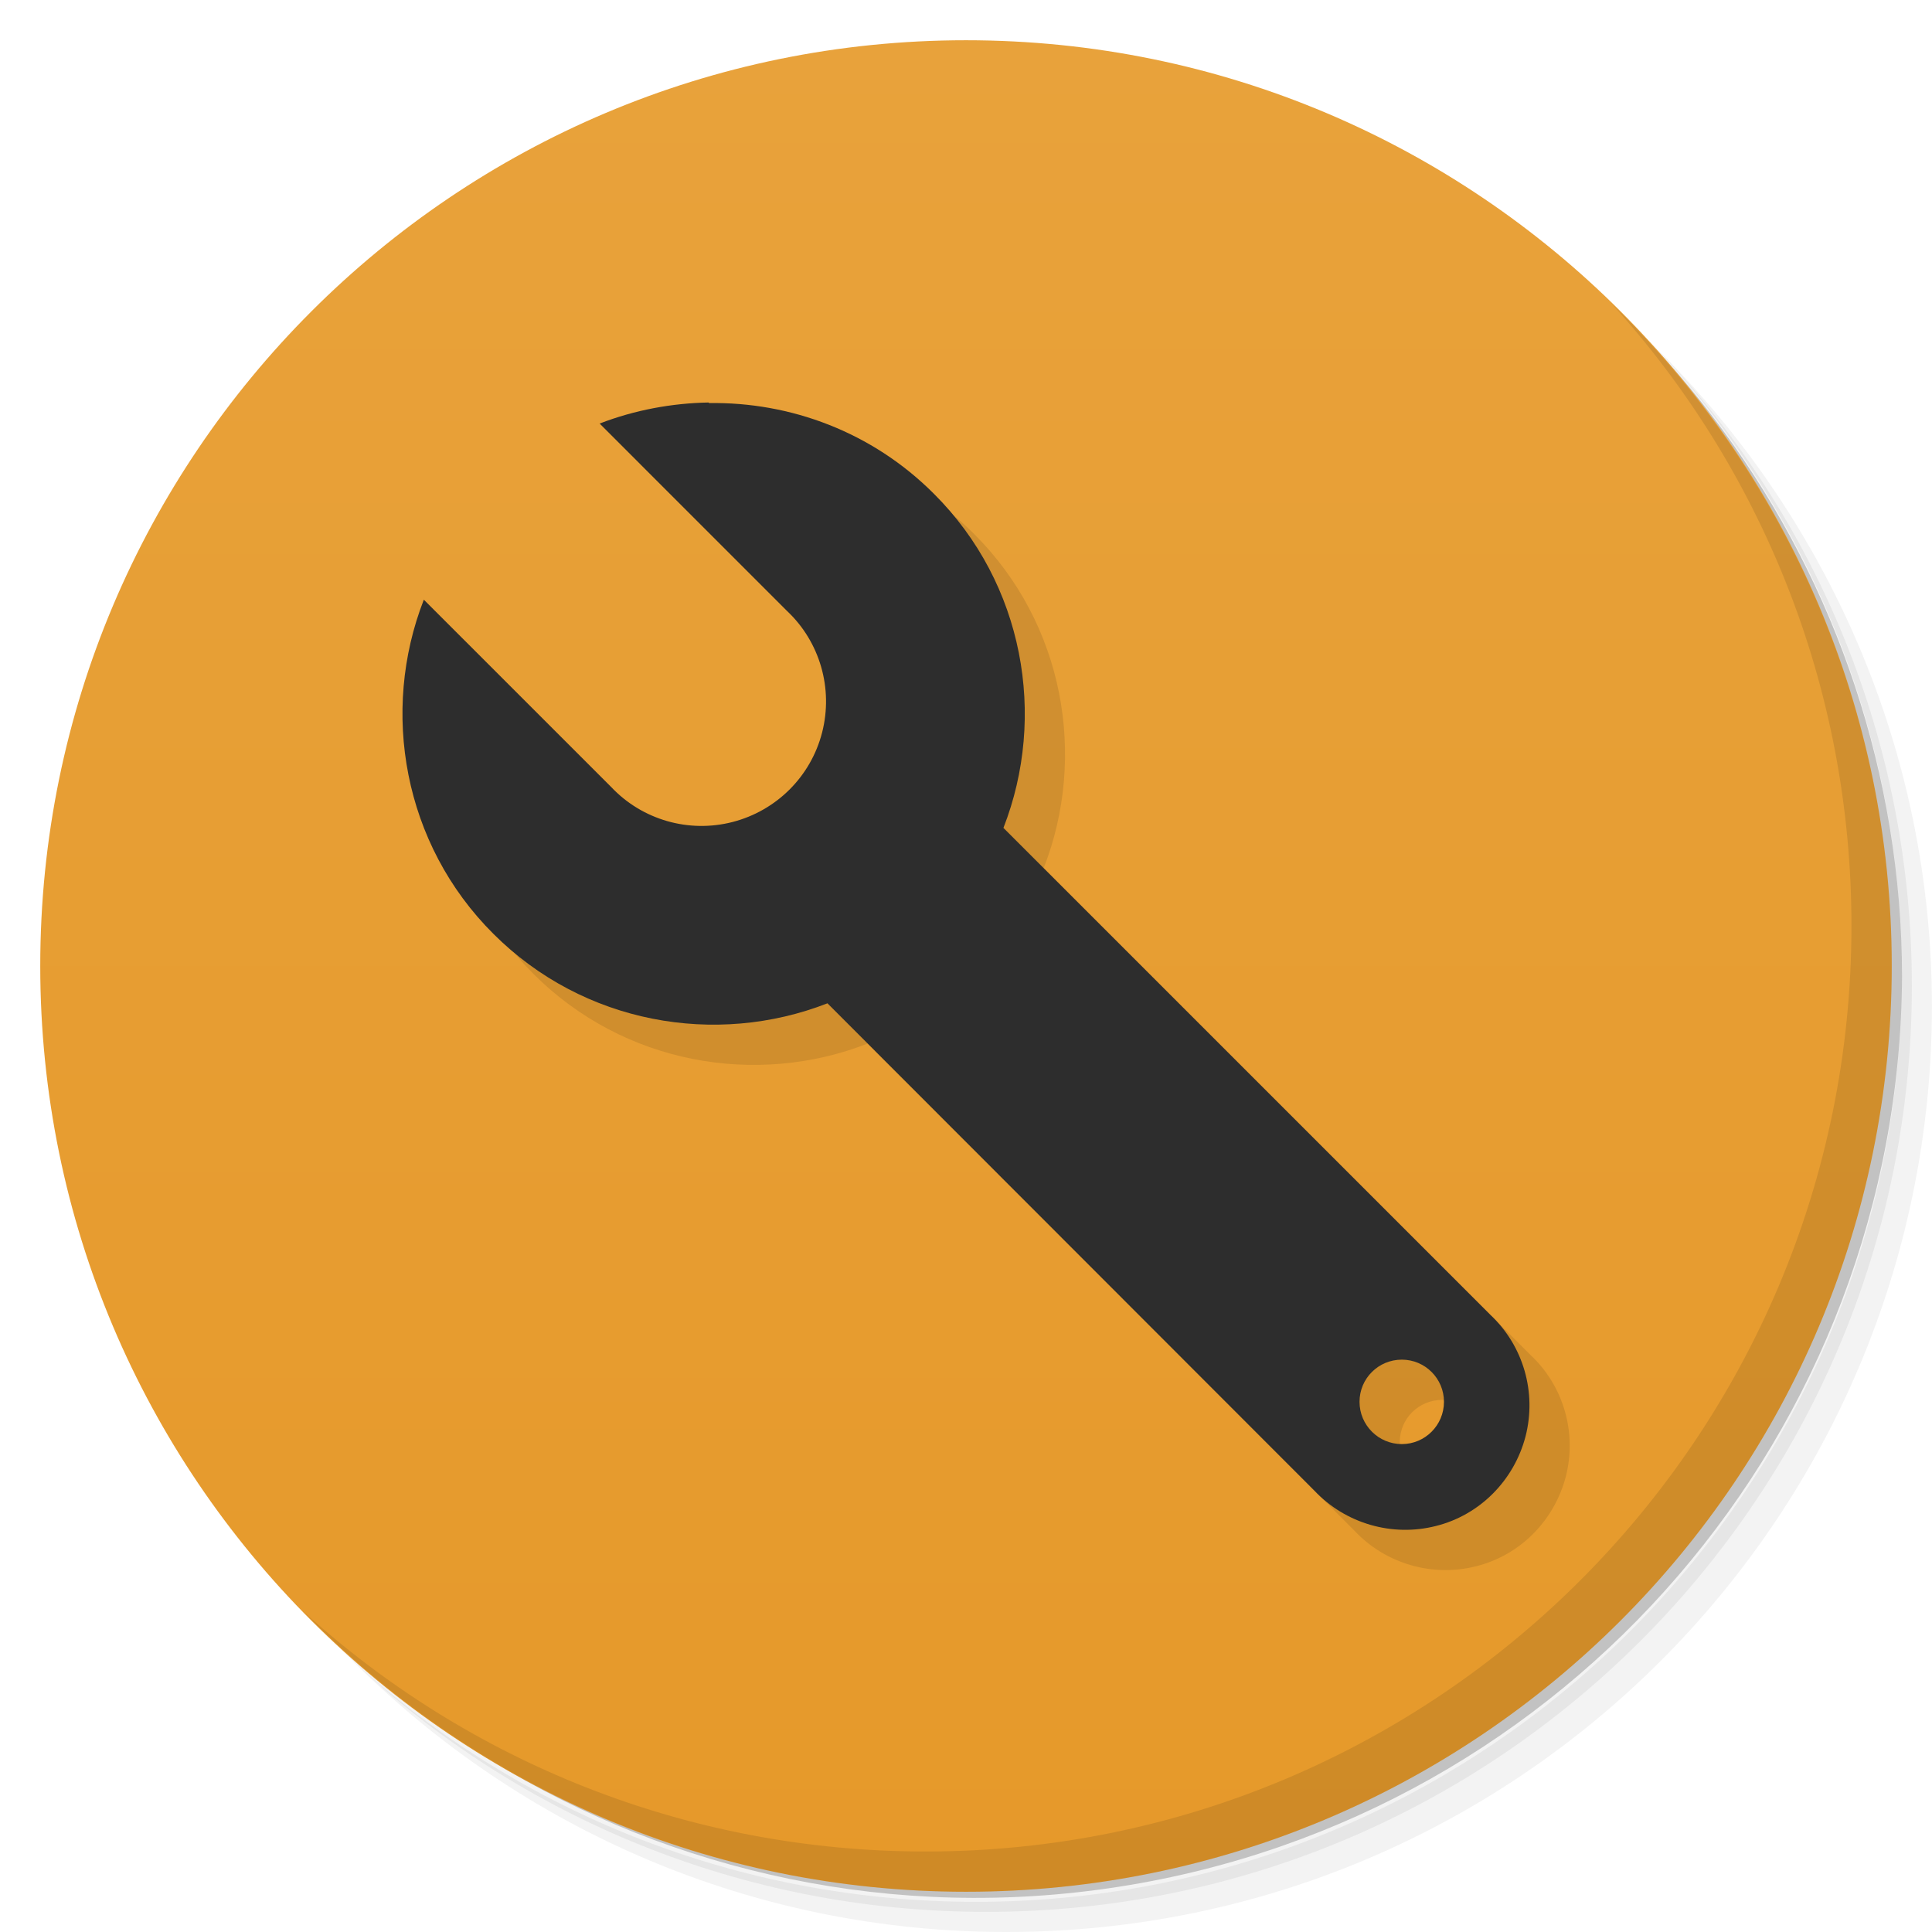
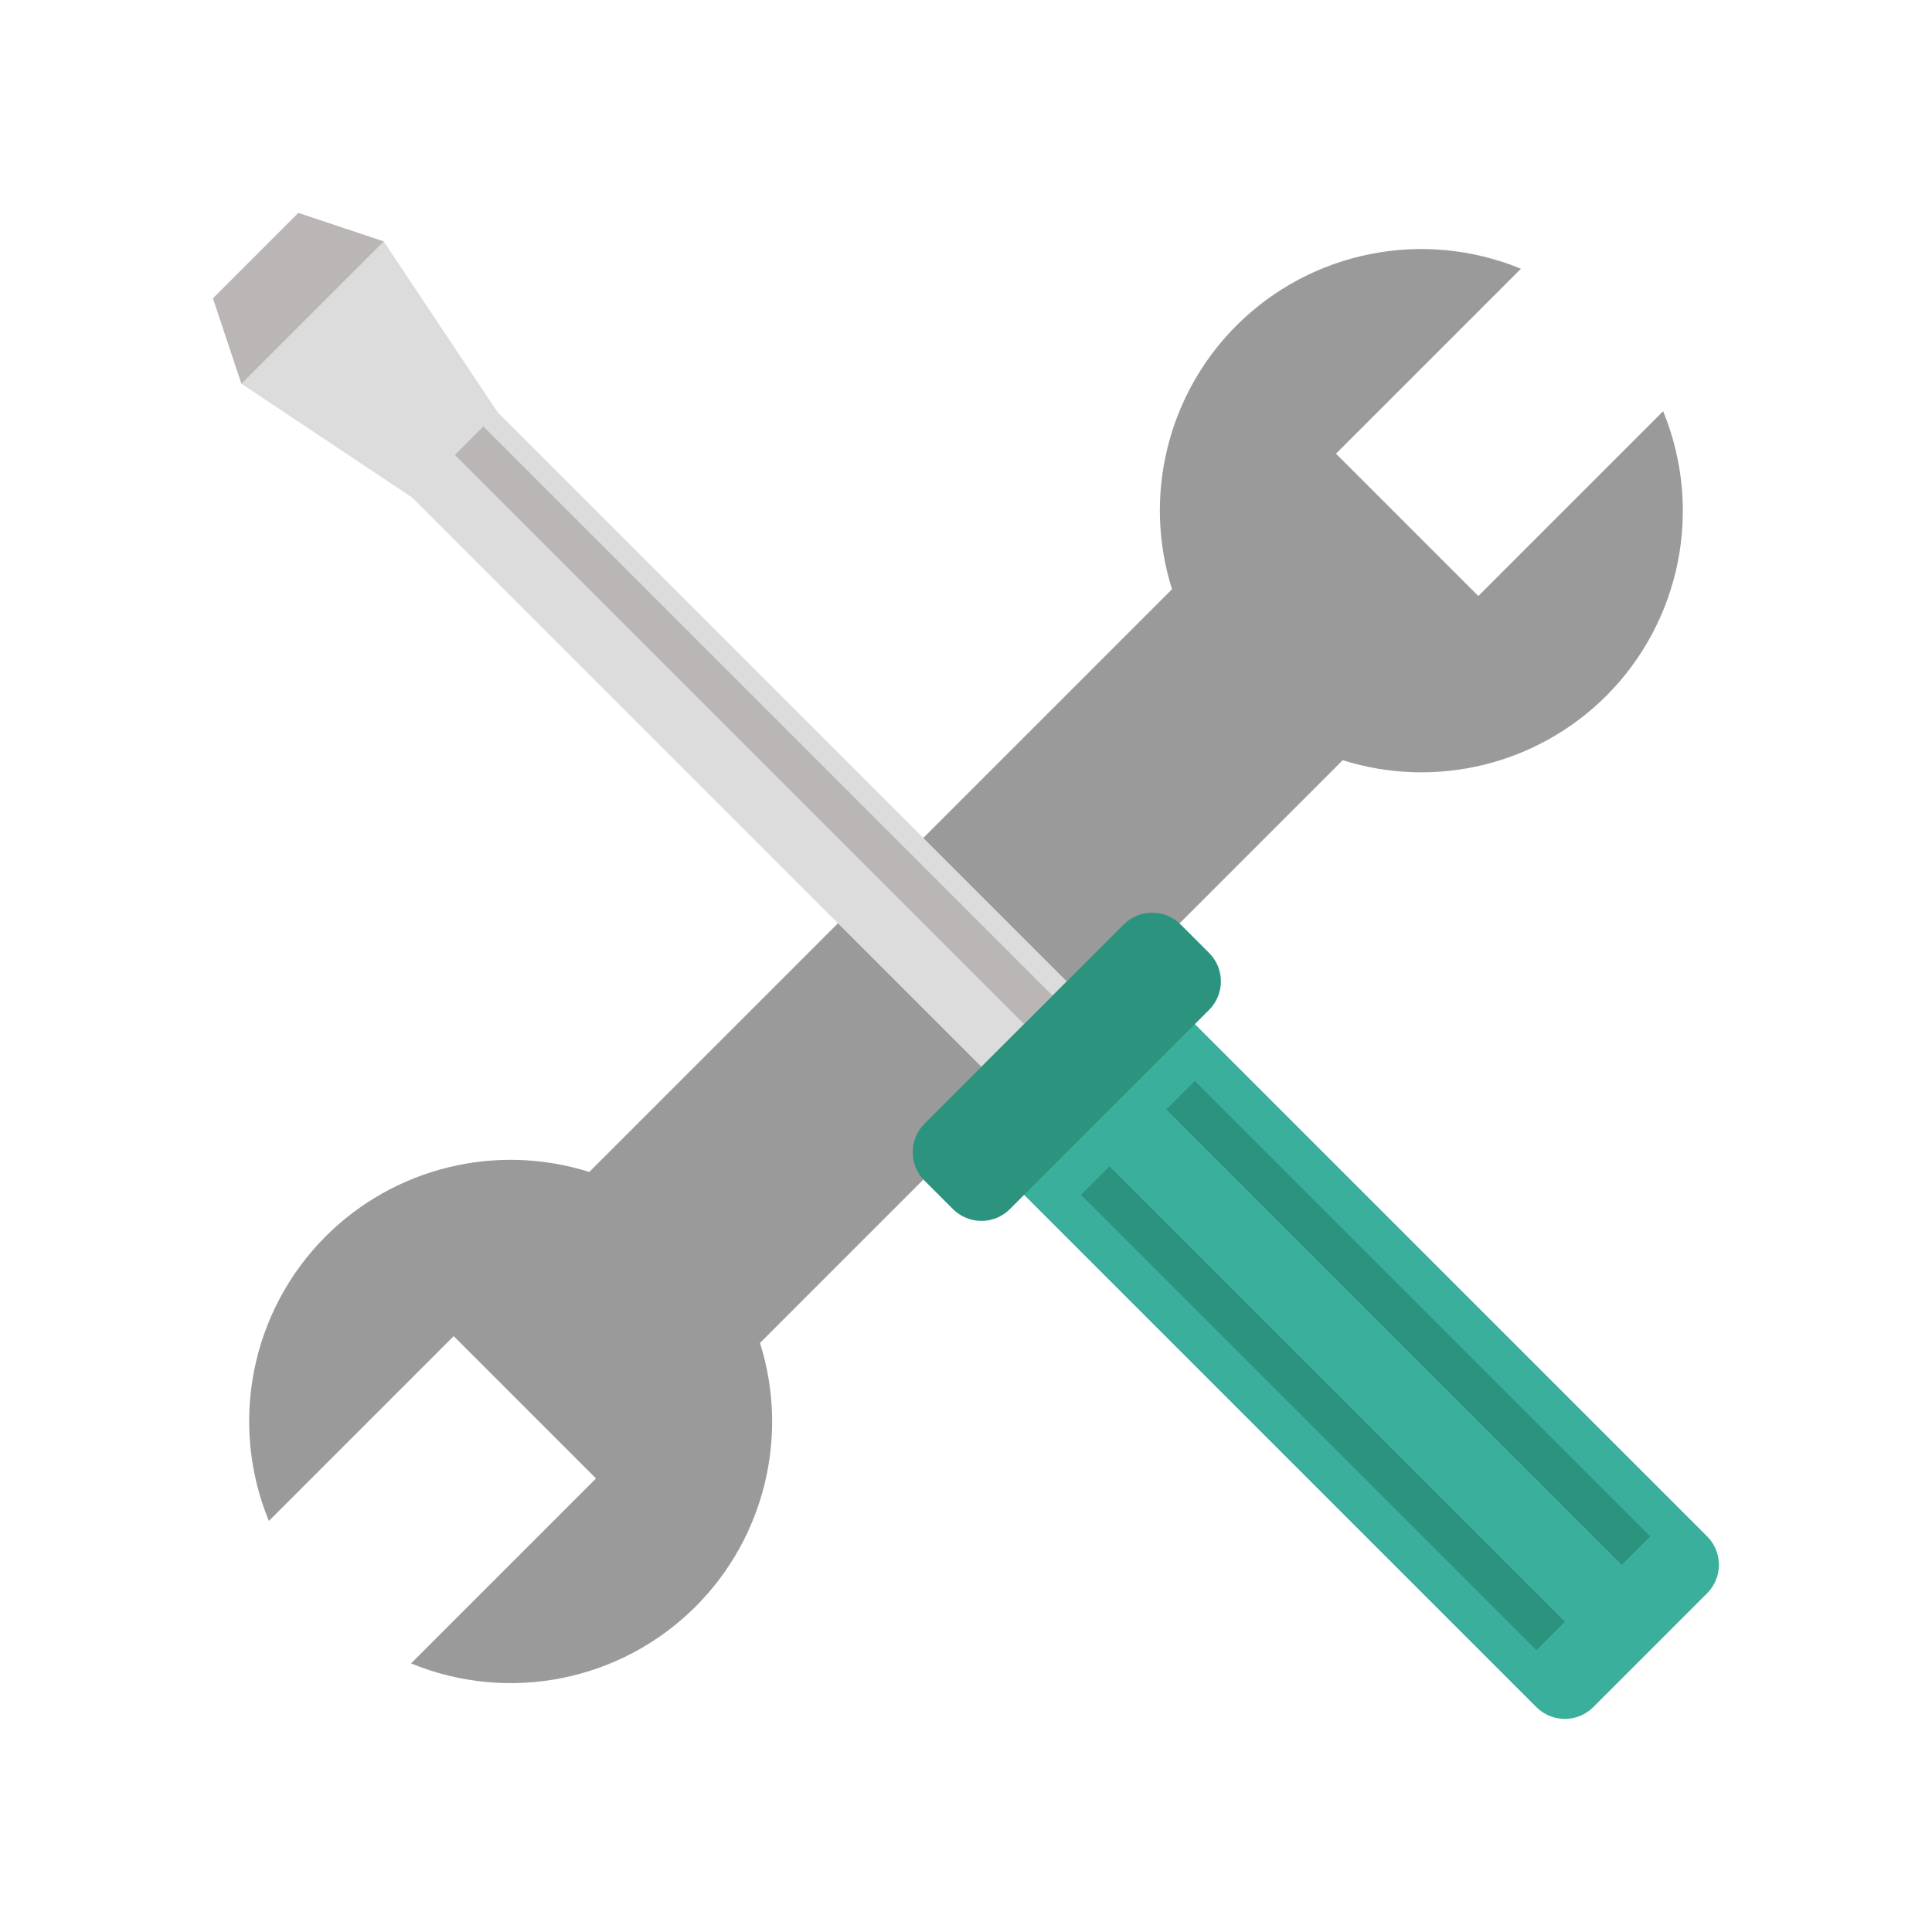
<svg xmlns="http://www.w3.org/2000/svg" viewBox="0 0 48 48">
-   <defs>
-     <linearGradient id="linearGradient3764" x1="1" x2="47" gradientUnits="userSpaceOnUse" gradientTransform="matrix(0,-1,1,0,-1.5e-6,48)">
-       <stop style="stop-color:#e6992a;stop-opacity:1" />
-       <stop offset="1" style="stop-color:#e8a23b;stop-opacity:1" />
-     </linearGradient>
-   </defs>
-   <g>
-     <path d="m 36.31 5 c 5.859 4.062 9.688 10.831 9.688 18.5 c 0 12.426 -10.07 22.5 -22.5 22.5 c -7.669 0 -14.438 -3.828 -18.5 -9.688 c 1.037 1.822 2.306 3.499 3.781 4.969 c 4.085 3.712 9.514 5.969 15.469 5.969 c 12.703 0 23 -10.298 23 -23 c 0 -5.954 -2.256 -11.384 -5.969 -15.469 c -1.469 -1.475 -3.147 -2.744 -4.969 -3.781 z m 4.969 3.781 c 3.854 4.113 6.219 9.637 6.219 15.719 c 0 12.703 -10.297 23 -23 23 c -6.081 0 -11.606 -2.364 -15.719 -6.219 c 4.16 4.144 9.883 6.719 16.219 6.719 c 12.703 0 23 -10.298 23 -23 c 0 -6.335 -2.575 -12.06 -6.719 -16.219 z" style="opacity:0.05" />
-     <path d="m 41.28 8.781 c 3.712 4.085 5.969 9.514 5.969 15.469 c 0 12.703 -10.297 23 -23 23 c -5.954 0 -11.384 -2.256 -15.469 -5.969 c 4.113 3.854 9.637 6.219 15.719 6.219 c 12.703 0 23 -10.298 23 -23 c 0 -6.081 -2.364 -11.606 -6.219 -15.719 z" style="opacity:0.1" />
-     <path d="m 31.25 2.375 c 8.615 3.154 14.75 11.417 14.75 21.13 c 0 12.426 -10.07 22.5 -22.5 22.5 c -9.708 0 -17.971 -6.135 -21.12 -14.75 a 23 23 0 0 0 44.875 -7 a 23 23 0 0 0 -16 -21.875 z" style="opacity:0.2" />
-   </g>
-   <g>
-     <path d="m 24 1 c 12.703 0 23 10.297 23 23 c 0 12.703 -10.297 23 -23 23 -12.703 0 -23 -10.297 -23 -23 0 -12.703 10.297 -23 23 -23 z" style="fill:url(#linearGradient3764);fill-opacity:1" />
-   </g>
-   <g>
-     <g>
-       <g transform="translate(1,1)">
-         <g style="opacity:0.1">
-           <g>
-             <path d="m 17.609 10 c -0.918 0.016 -1.844 0.188 -2.711 0.523 l 4.656 4.656 c 0.816 0.77 1.152 1.926 0.871 3.02 c -0.281 1.094 -1.133 1.941 -2.223 2.223 c -1.09 0.281 -2.246 -0.051 -3.02 -0.871 l -4.652 -4.652 c -1.082 2.77 -0.512 6.07 1.727 8.301 c 2.238 2.238 5.531 2.809 8.301 1.727 l 12.1 12.11 c 0.773 0.82 1.938 1.152 3.02 0.875 c 1.09 -0.273 1.938 -1.133 2.223 -2.223 c 0.281 -1.09 -0.051 -2.25 -0.871 -3.02 l -12.1 -12.1 c 1.082 -2.77 0.512 -6.07 -1.727 -8.301 c -1.535 -1.539 -3.57 -2.285 -5.59 -2.254 m 17.215 23.766 c 0.578 0 1.047 0.469 1.047 1.047 c 0 0.582 -0.469 1.051 -1.047 1.051 c -0.578 0 -1.051 -0.469 -1.051 -1.051 c 0 -0.578 0.469 -1.047 1.051 -1.047 m 0 0" style="fill:#000;fill-opacity:1;stroke:none;fill-rule:nonzero" />
-           </g>
-         </g>
-       </g>
-     </g>
-   </g>
-   <g>
-     <g>
-       <g>
-         <path d="m 17.609 10 c -0.918 0.016 -1.844 0.188 -2.711 0.523 l 4.656 4.656 c 0.816 0.77 1.152 1.926 0.871 3.02 c -0.281 1.094 -1.133 1.941 -2.223 2.223 c -1.09 0.281 -2.246 -0.051 -3.02 -0.871 l -4.652 -4.652 c -1.082 2.77 -0.512 6.07 1.727 8.301 c 2.238 2.238 5.531 2.809 8.301 1.727 l 12.1 12.11 c 0.773 0.82 1.938 1.152 3.02 0.875 c 1.09 -0.273 1.938 -1.133 2.223 -2.223 c 0.281 -1.09 -0.051 -2.25 -0.871 -3.02 l -12.1 -12.1 c 1.082 -2.77 0.512 -6.07 -1.727 -8.301 c -1.535 -1.539 -3.57 -2.285 -5.59 -2.254 m 17.215 23.766 c 0.578 0 1.047 0.469 1.047 1.047 c 0 0.582 -0.469 1.051 -1.047 1.051 c -0.578 0 -1.051 -0.469 -1.051 -1.051 c 0 -0.578 0.469 -1.047 1.051 -1.047 m 0 0" style="fill:#2d2d2d;fill-opacity:1;stroke:none;fill-rule:nonzero" />
-       </g>
-     </g>
-   </g>
-   <g>
-     <path d="m 40.03 7.531 c 3.712 4.084 5.969 9.514 5.969 15.469 0 12.703 -10.297 23 -23 23 c -5.954 0 -11.384 -2.256 -15.469 -5.969 4.178 4.291 10.01 6.969 16.469 6.969 c 12.703 0 23 -10.298 23 -23 0 -6.462 -2.677 -12.291 -6.969 -16.469 z" style="opacity:0.1" />
+   <path style="fill:#9a9a9a;opacity:1;fill-opacity:1;stroke:none;fill-rule:nonzero" d="m 37.787 6.677 c -2.426 -0.999 -5.214 -0.442 -7.07 1.413 -1.712 1.714 -2.328 4.239 -1.599 6.549 l -14.478 14.478 c -2.311 -0.729 -4.836 -0.112 -6.55 1.601 -1.852 1.856 -2.408 4.642 -1.41 7.07 l 4.592 -4.592 3.536 3.536 -4.595 4.595 c 2.426 0.999 5.214 0.442 7.07 -1.413 1.712 -1.714 2.328 -4.239 1.599 -6.549 l 14.478 -14.478 c 2.311 0.729 4.836 0.112 6.55 -1.601 1.852 -1.856 2.408 -4.642 1.41 -7.07 l -4.592 4.592 -3.536 -3.536 z" />
+   <g transform="matrix(0.70711 -0.70711 0.70711 0.70711 -9.411 24.53)">
+     <path style="fill:#dcdcdc;fill-opacity:1;stroke:none;fill-rule:evenodd" d="m 22.5 25.292 0 -20 -1 -5 1 -2 3 0 1 2 -1 5 0 20 z" />
+     <path style="fill:#bbb6b6;opacity:1;fill-opacity:1;stroke:none;fill-rule:nonzero" d="m 22.5 -1.708 -1 2 5 0 -1 -2 z" />
+     <rect style="fill:#bbb6b6;opacity:1;fill-opacity:1;stroke:none;fill-rule:nonzero" height="20" y="5.292" x="24" width="1" />
+     <rect height="20" width="6" y="27.29" x="21" rx="1" style="fill:#3aaf9c;opacity:1;fill-opacity:1;stroke:none;fill-rule:nonzero" />
+     <rect height="3" width="9" y="25.292" x="19.5" rx="1" style="fill:#2c937e;opacity:1;fill-opacity:1;stroke:none;fill-rule:nonzero" />
+     <rect style="fill:#2c937e;opacity:1;fill-opacity:1;stroke:none;fill-rule:nonzero" height="16" y="29.29" x="22" width="1" />
+     <rect style="fill:#2c937e;opacity:1;fill-opacity:1;stroke:none;fill-rule:nonzero" height="16" y="29.29" x="25" width="1" />
  </g>
</svg>
